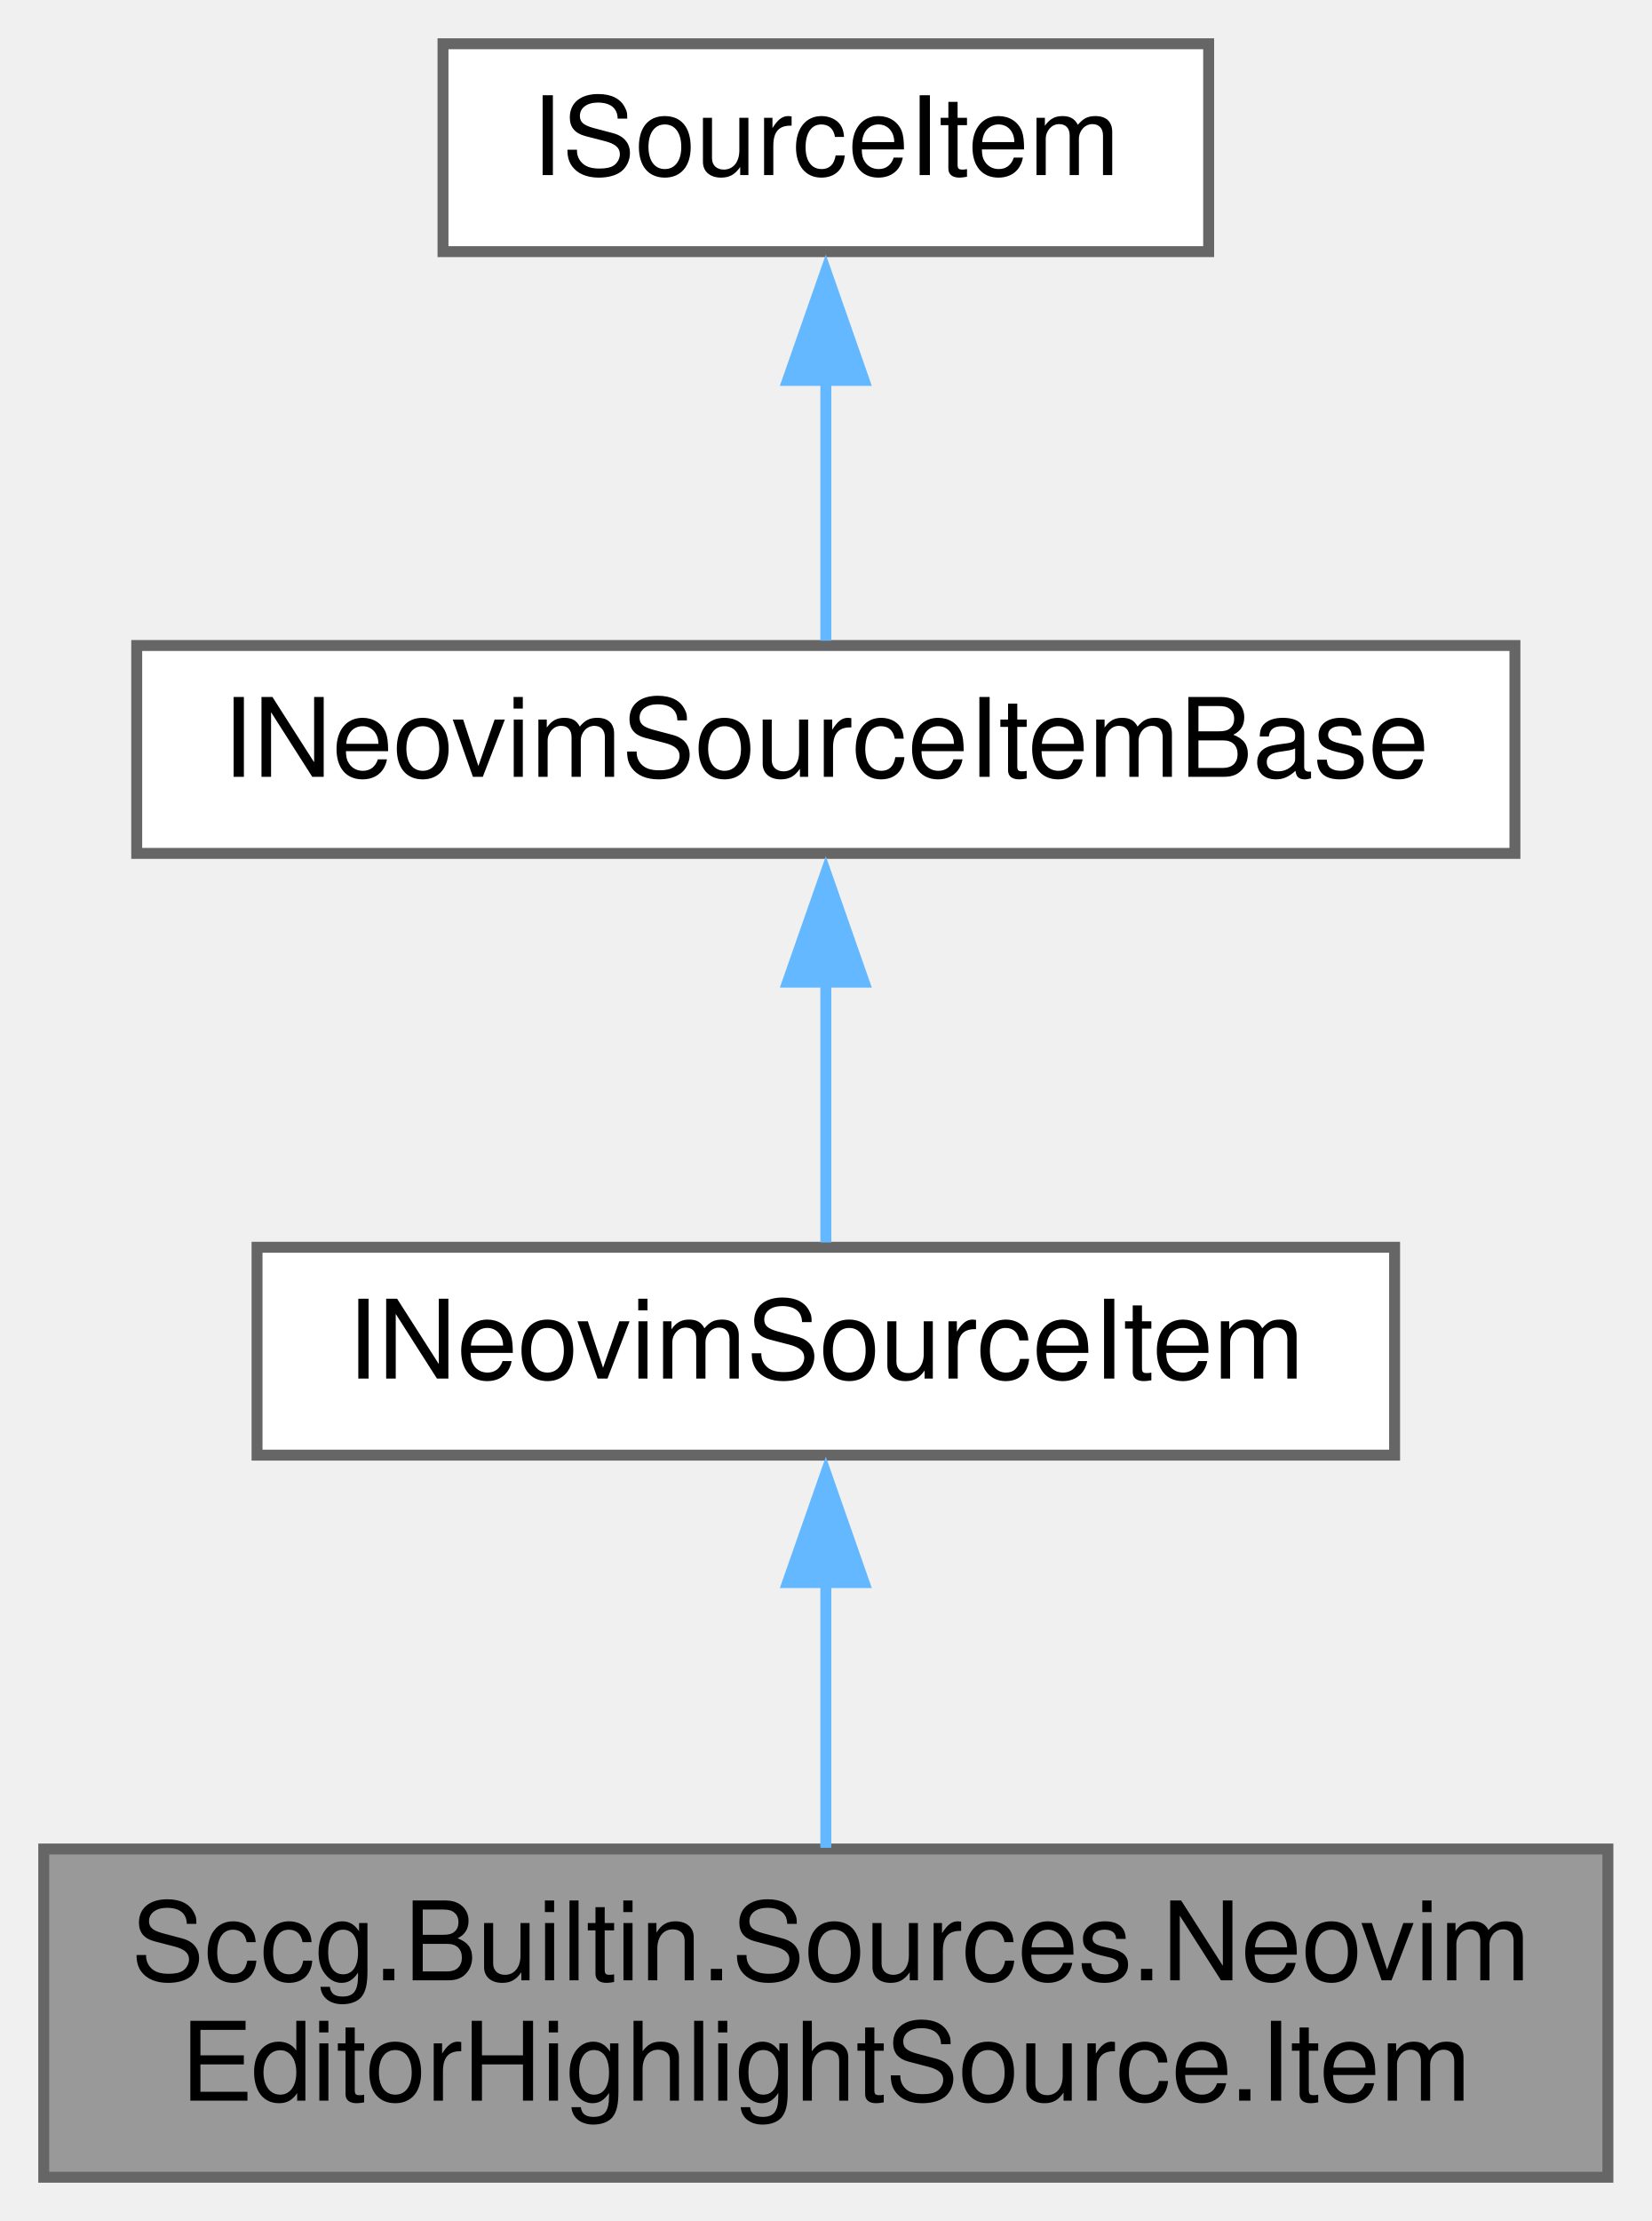
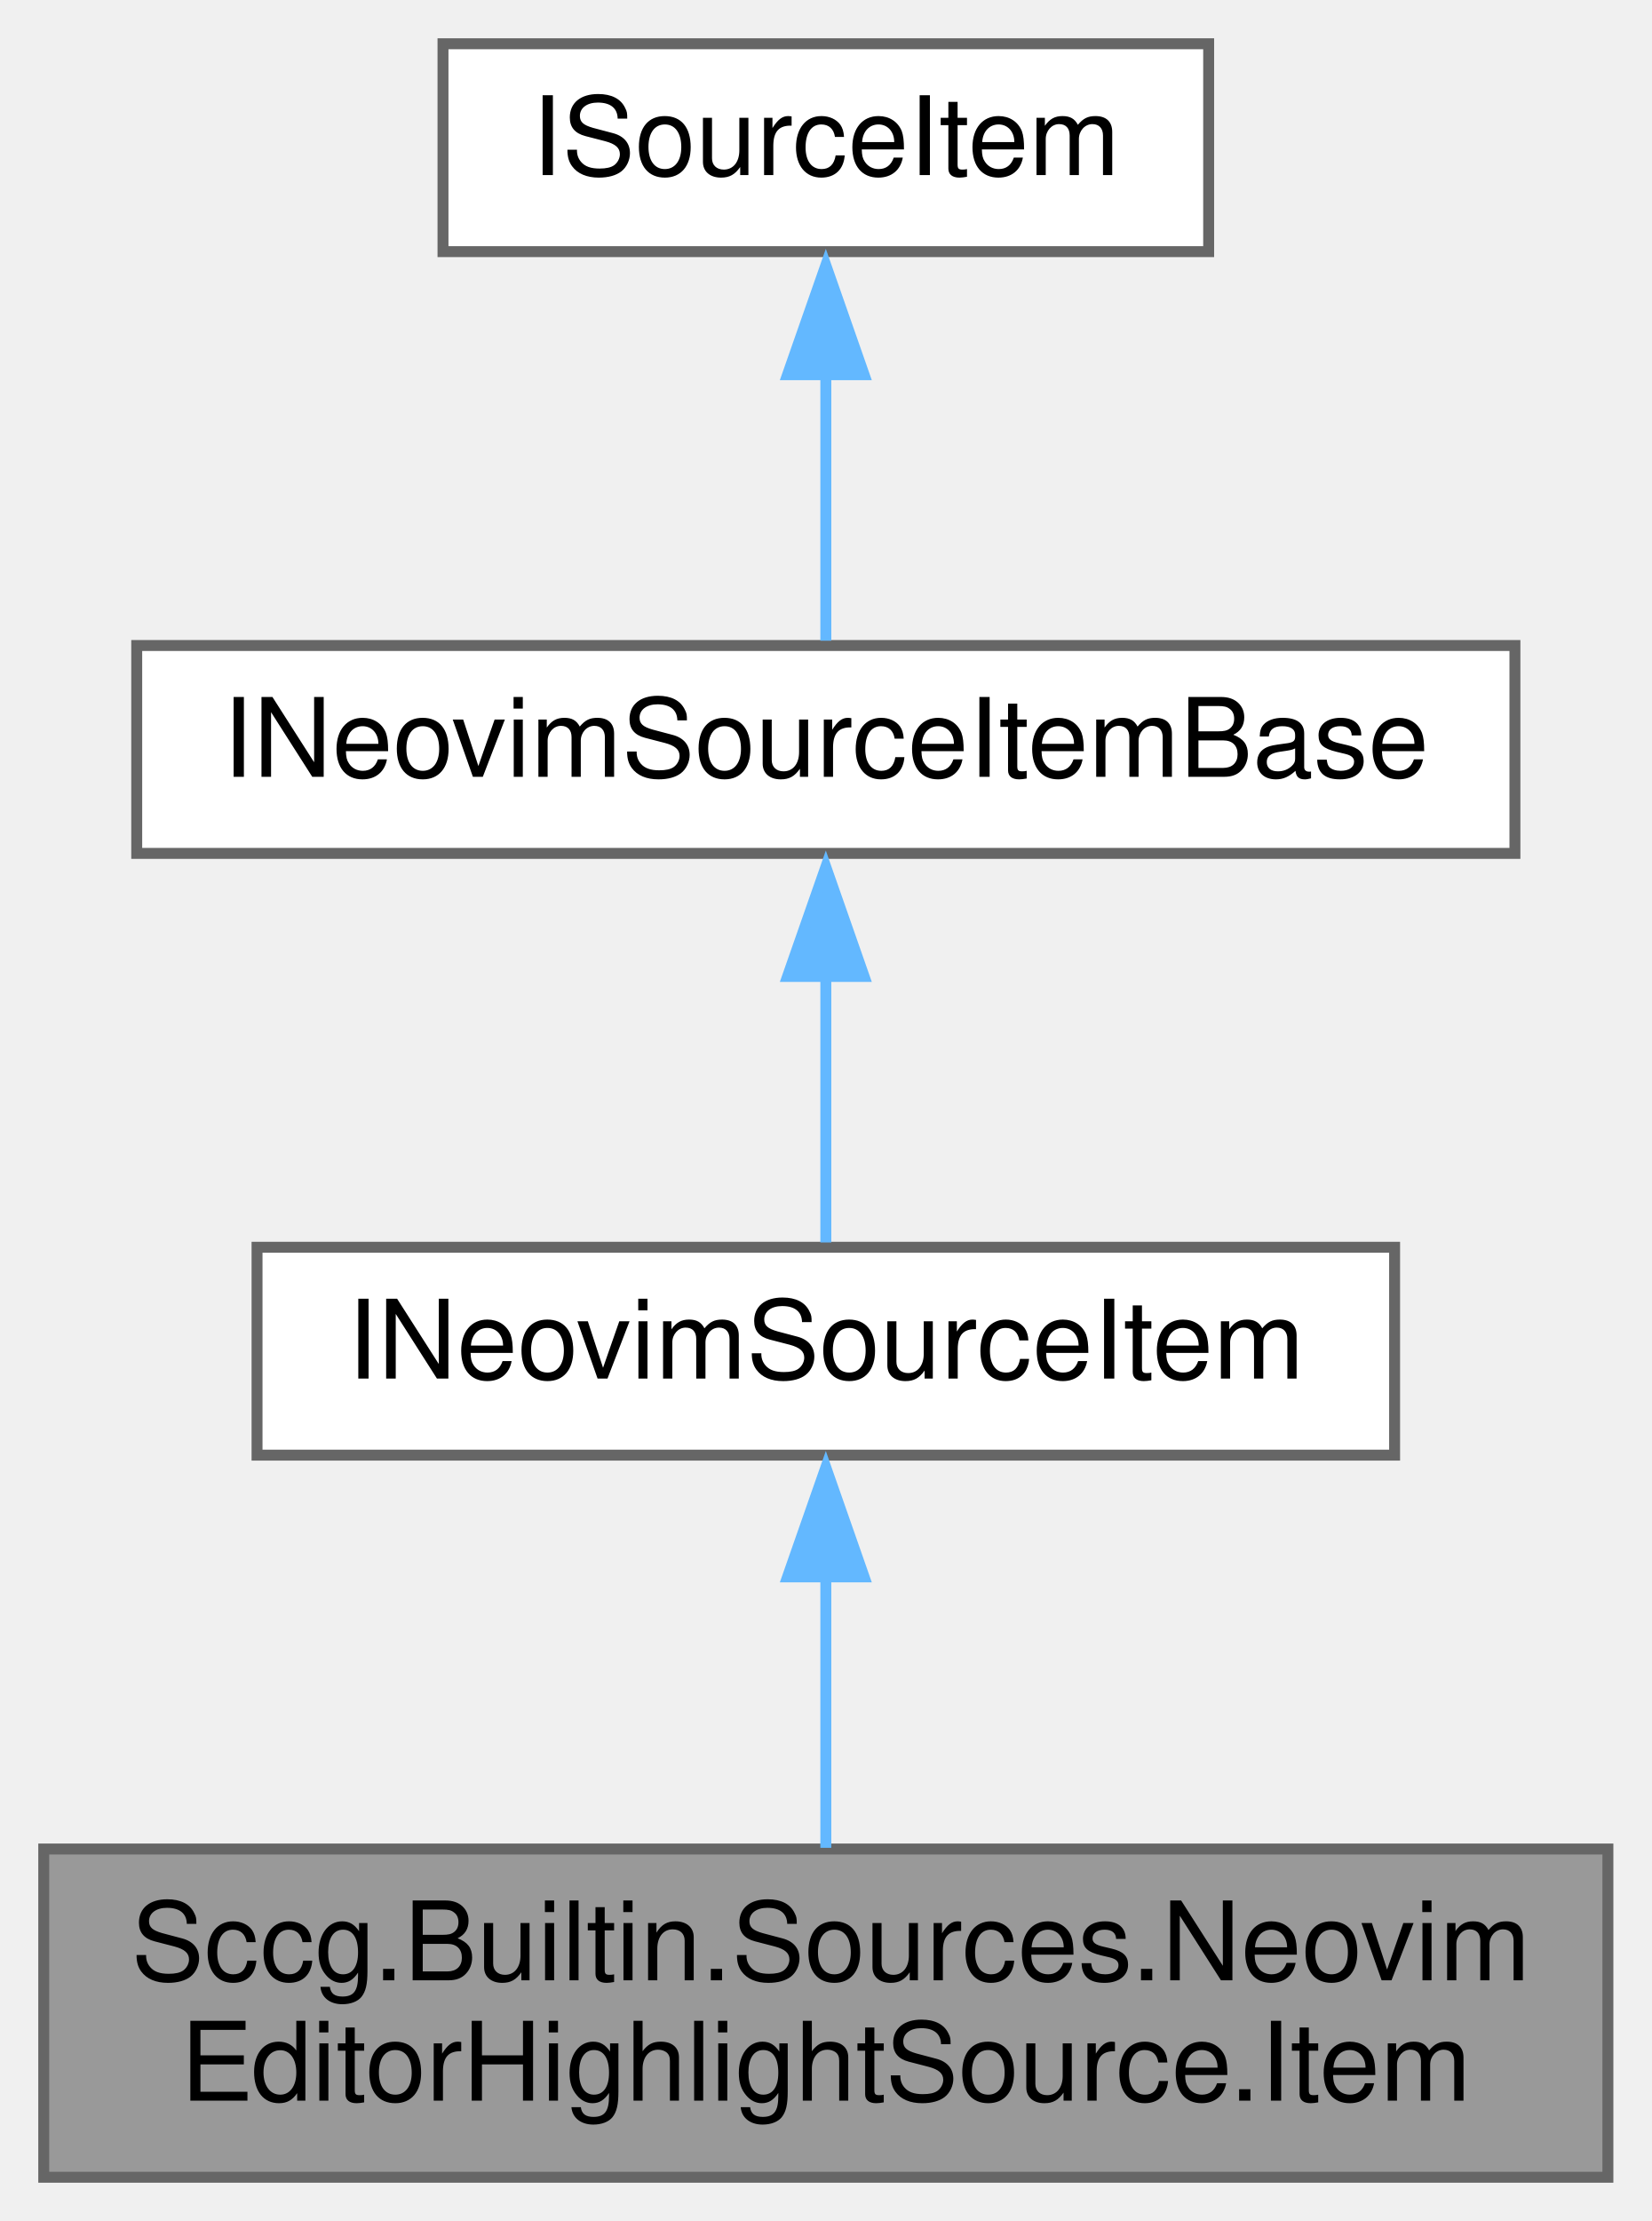
<svg xmlns="http://www.w3.org/2000/svg" xmlns:xlink="http://www.w3.org/1999/xlink" width="151pt" height="203pt" viewBox="0.00 0.00 151.00 203.00">
  <g id="graph0" class="graph" transform="scale(1 1) rotate(0) translate(4 199)">
    <g id="node1" class="node">
      <g id="a_node1">
        <a xlink:title="SourceItem for Neovim's editor highlight-groups.">
          <polygon fill="#999999" stroke="#666666" points="143,-30 0,-30 0,0 143,0 143,-30" />
          <text text-anchor="start" x="8" y="-18" font-family="Helvetica,sans-Serif" font-size="10.00">Sccg.Builtin.Sources.Neovim</text>
          <text text-anchor="middle" x="71.5" y="-7" font-family="Helvetica,sans-Serif" font-size="10.00">EditorHighlightSource.Item</text>
        </a>
      </g>
    </g>
    <g id="node2" class="node">
      <g id="a_node2">
        <a xlink:href="interfaceSccg_1_1Builtin_1_1Formatters_1_1INeovimSourceItem.html" target="_top" xlink:title="SourceItem for Neovim color scheme.">
          <polygon fill="white" stroke="#666666" points="123.5,-85 19.5,-85 19.5,-66 123.5,-66 123.5,-85" />
          <text text-anchor="middle" x="71.5" y="-73" font-family="Helvetica,sans-Serif" font-size="10.00">INeovimSourceItem</text>
        </a>
      </g>
    </g>
    <g id="edge1" class="edge">
-       <path fill="none" stroke="#63b8ff" d="M71.5,-54.51C71.5,-46.49 71.5,-37.43 71.5,-30.11" />
-       <polygon fill="#63b8ff" stroke="#63b8ff" points="68,-54.35 71.5,-64.35 75,-54.35 68,-54.35" />
+       <path fill="none" stroke="#63b8ff" d="M71.5,-55.08C71.5,-46.92 71.5,-37.6 71.5,-30.11" />
+       <polygon fill="#63b8ff" stroke="#63b8ff" points="68,-54.87 71.5,-64.87 75,-54.87 68,-54.87" />
    </g>
    <g id="node3" class="node">
      <g id="a_node3">
        <a xlink:href="interfaceSccg_1_1Builtin_1_1Sources_1_1Internal_1_1INeovimSourceItemBase.html" target="_top" xlink:title="Base SourceItem for Neovim.">
          <polygon fill="white" stroke="#666666" points="134.5,-140 8.5,-140 8.5,-121 134.5,-121 134.5,-140" />
          <text text-anchor="middle" x="71.5" y="-128" font-family="Helvetica,sans-Serif" font-size="10.00">INeovimSourceItemBase</text>
        </a>
      </g>
    </g>
    <g id="edge2" class="edge">
-       <path fill="none" stroke="#63b8ff" d="M71.5,-109.35C71.5,-101.1 71.5,-91.97 71.5,-85.44" />
-       <polygon fill="#63b8ff" stroke="#63b8ff" points="68,-109.23 71.5,-119.23 75,-109.23 68,-109.23" />
+       <path fill="none" stroke="#63b8ff" d="M71.5,-109.93C71.5,-101.53 71.5,-92.13 71.5,-85.44" />
+       <polygon fill="#63b8ff" stroke="#63b8ff" points="68,-109.75 71.5,-119.75 75,-109.75 68,-109.75" />
    </g>
    <g id="node4" class="node">
      <g id="a_node4">
        <a xlink:href="interfaceSccg_1_1Core_1_1ISourceItem.html" target="_top" xlink:title="Represents a source item.">
          <polygon fill="white" stroke="#666666" points="106.5,-195 36.5,-195 36.5,-176 106.5,-176 106.5,-195" />
          <text text-anchor="middle" x="71.5" y="-183" font-family="Helvetica,sans-Serif" font-size="10.00">ISourceItem</text>
        </a>
      </g>
    </g>
    <g id="edge3" class="edge">
-       <path fill="none" stroke="#63b8ff" d="M71.5,-164.35C71.5,-156.1 71.5,-146.97 71.5,-140.44" />
-       <polygon fill="#63b8ff" stroke="#63b8ff" points="68,-164.23 71.5,-174.23 75,-164.23 68,-164.23" />
+       <path fill="none" stroke="#63b8ff" d="M71.5,-164.93C71.5,-156.53 71.5,-147.13 71.5,-140.44" />
+       <polygon fill="#63b8ff" stroke="#63b8ff" points="68,-164.75 71.5,-174.75 75,-164.75 68,-164.75" />
    </g>
  </g>
</svg>
